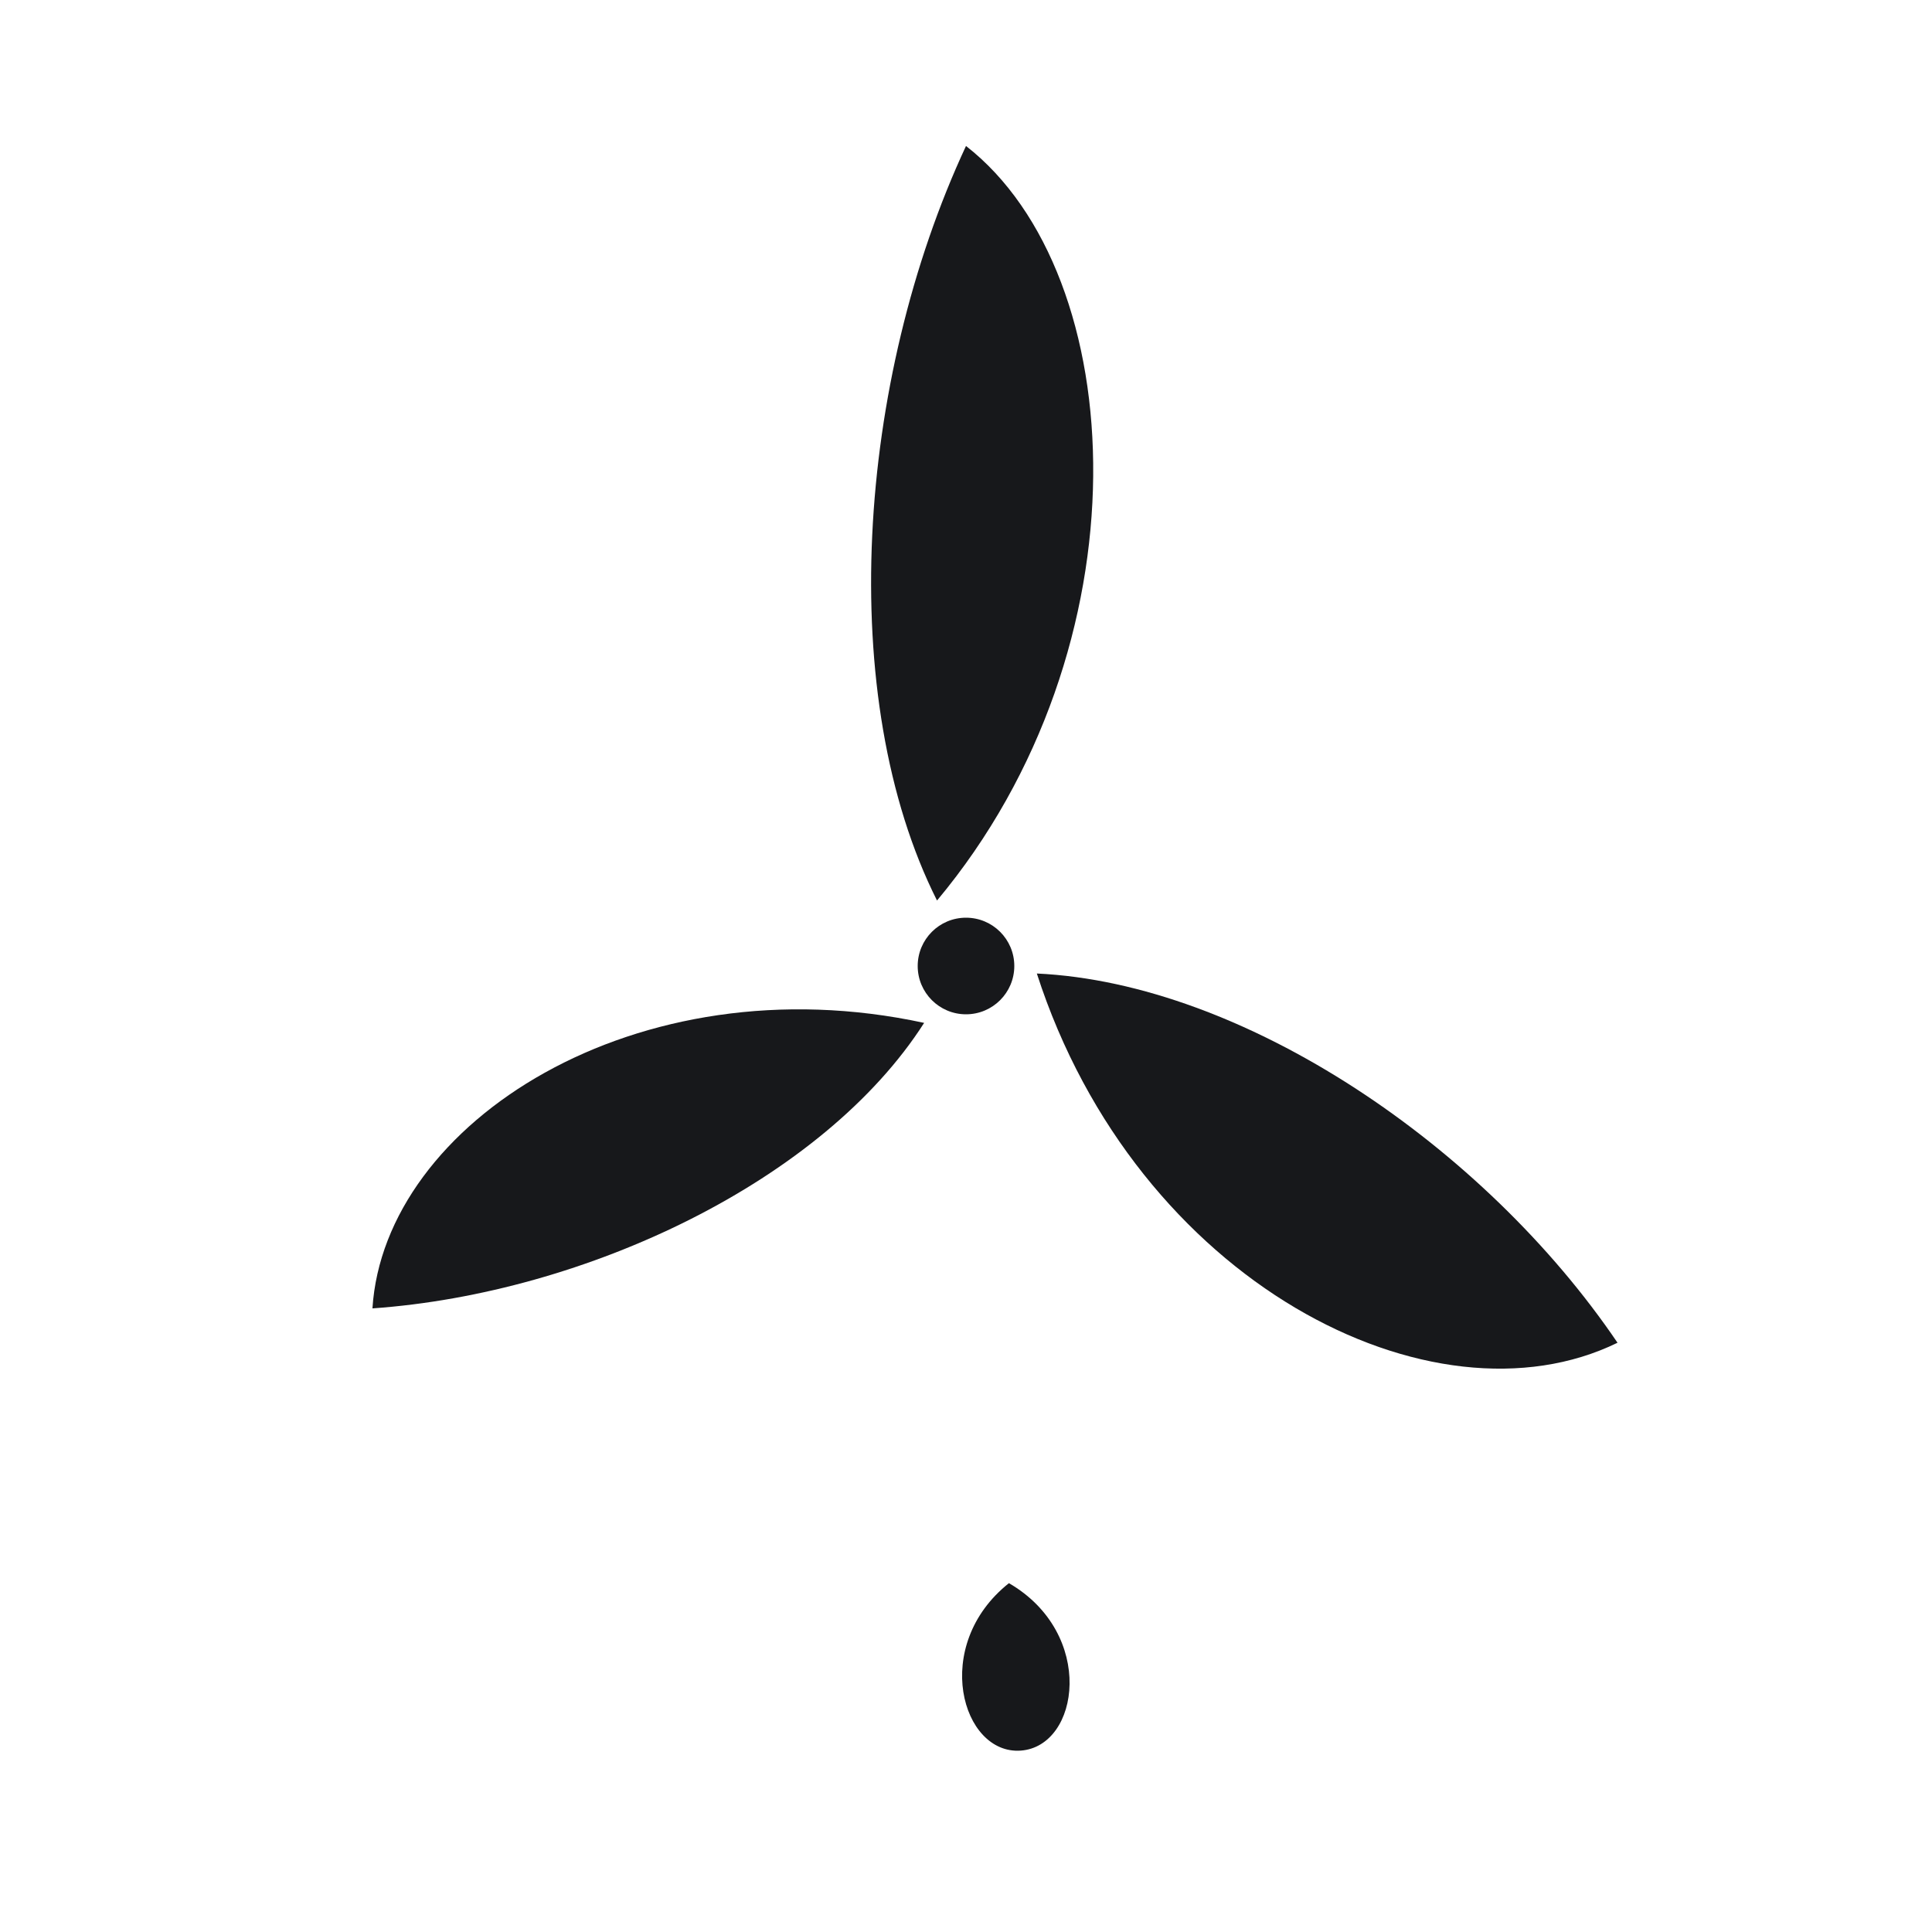
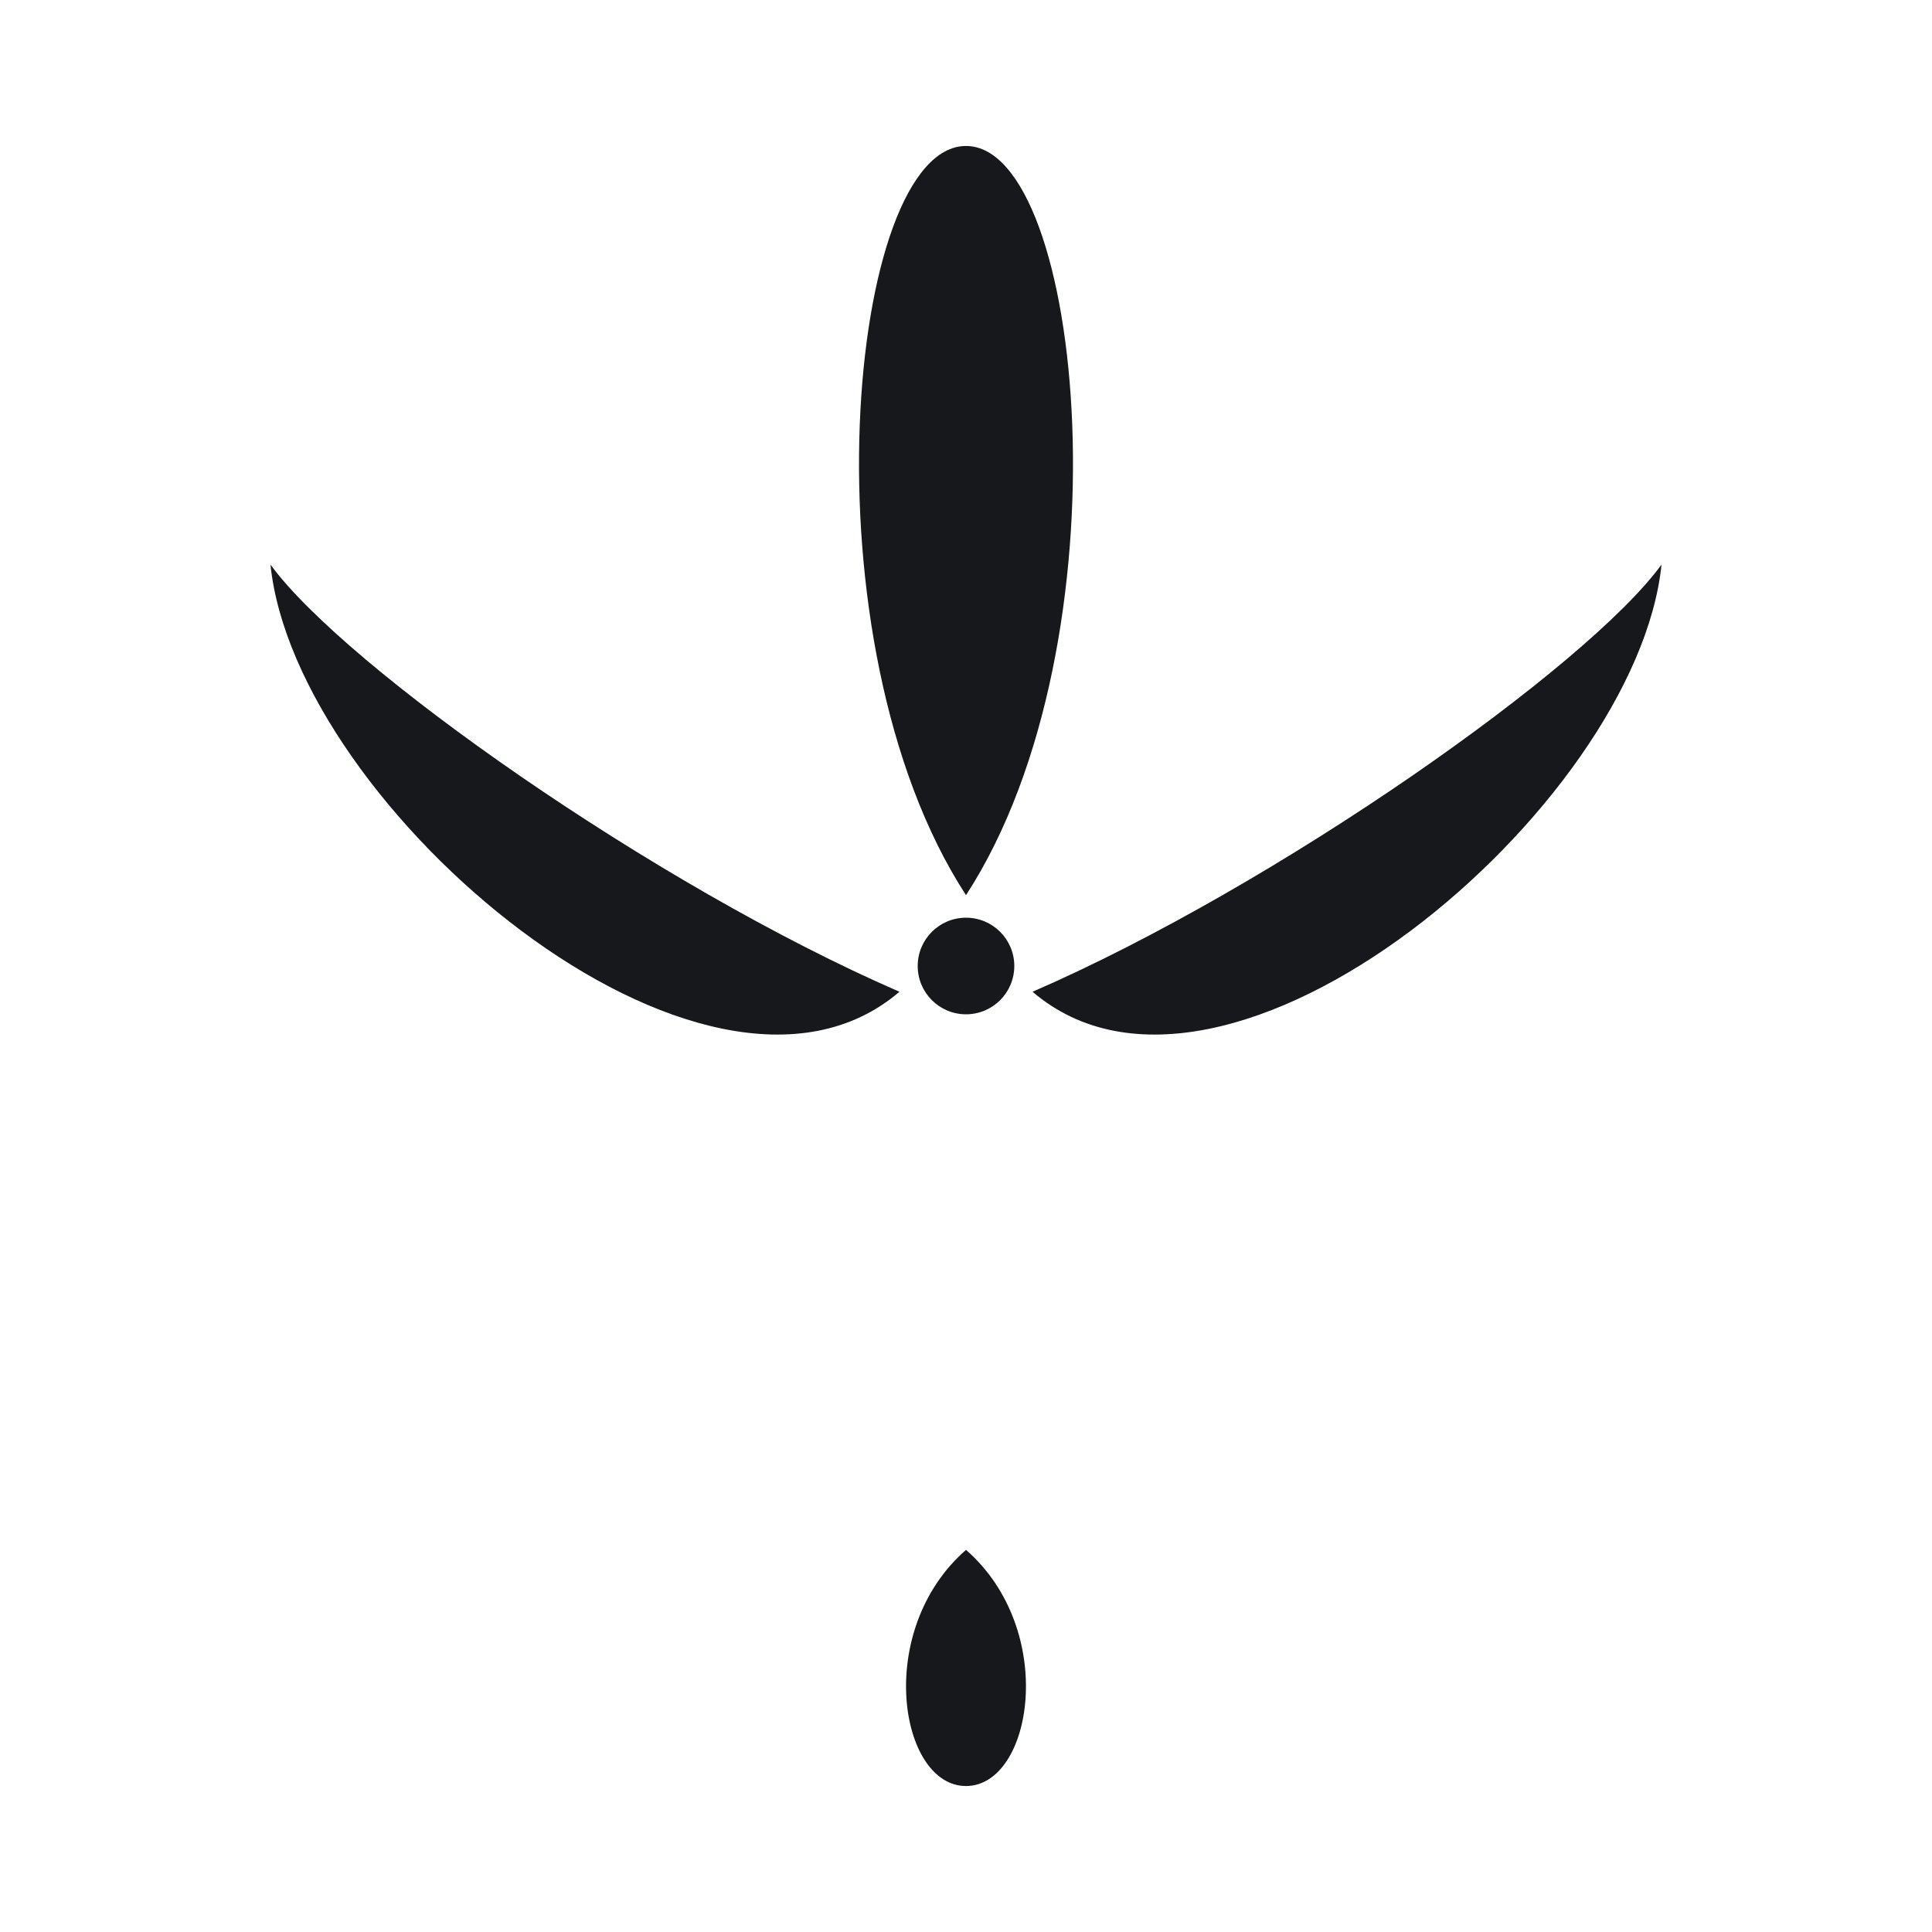
<svg xmlns="http://www.w3.org/2000/svg" width="180" height="180" viewBox="0 0 180 180" role="img" aria-label="DIFT 远航者之花">
-   <path d="M86.1 95.3C59.3 89.5 35.8 104.6 34.7 121.9C54.6 120.5 76.7 110.0 86.1 95.3ZM94.0 147.5C86.7 153.3 89.6 163.5 95.1 163.1C100.6 162.7 102.1 152.2 94.0 147.5Z" fill="#17181b" />
-   <path d="M87.3 83.9C107.1 60.2 105.4 25.6 90.0 13.6C79.8 35.5 77.8 65.0 87.3 83.9Z" fill="#17181b" />
-   <path d="M96.6 90.7C105.9 119.5 133.5 133.5 150.7 125.1C138.3 106.8 115.9 91.6 96.6 90.7Z" fill="#17181b" />
+   <path d="M90.0 144.4C81.4 151.9 83.8 166.4 90.0 166.4C96.2 166.4 98.6 151.9 90.0 144.4Z" fill="#17181b" />
+   <path d="M90.0 83.4C105.4 59.7 101.0 13.6 90.0 13.6C79.0 13.6 74.6 59.7 90.0 83.4Z" fill="#17181b" />
+   <path d="M96.2 92.4C114.2 107.8 152.5 75.2 154.8 52.6C147.9 62.1 119.0 82.5 96.2 92.4ZM83.8 92.4C61.0 82.5 32.1 62.1 25.2 52.6C27.5 75.2 65.8 107.8 83.8 92.4Z" fill="#17181b" />
  <circle cx="90" cy="90" r="4.5" fill="#17181b" />
</svg>
